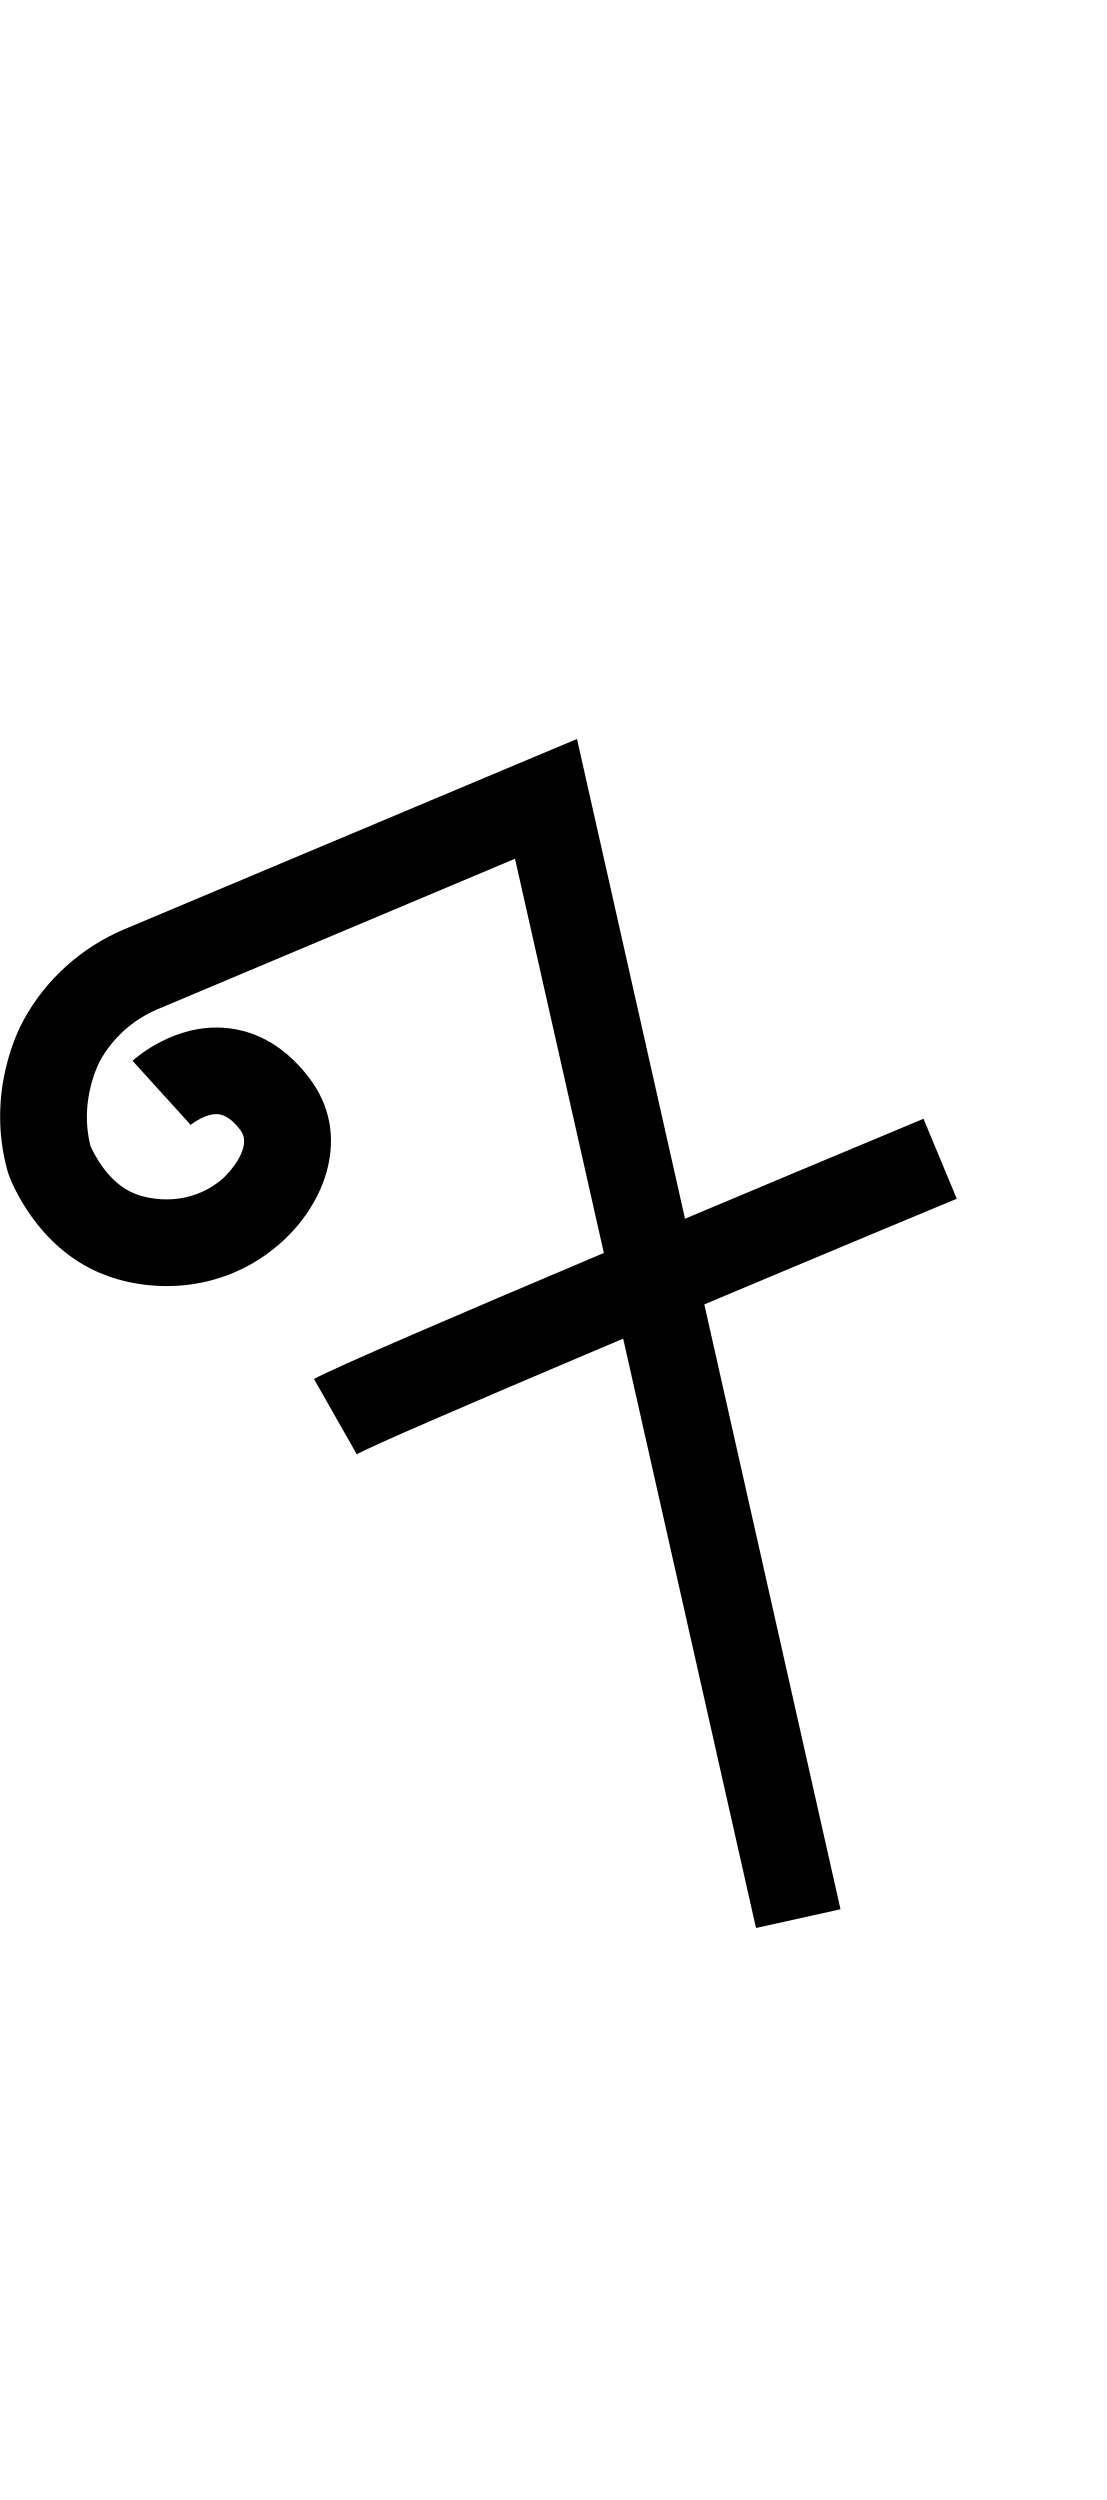
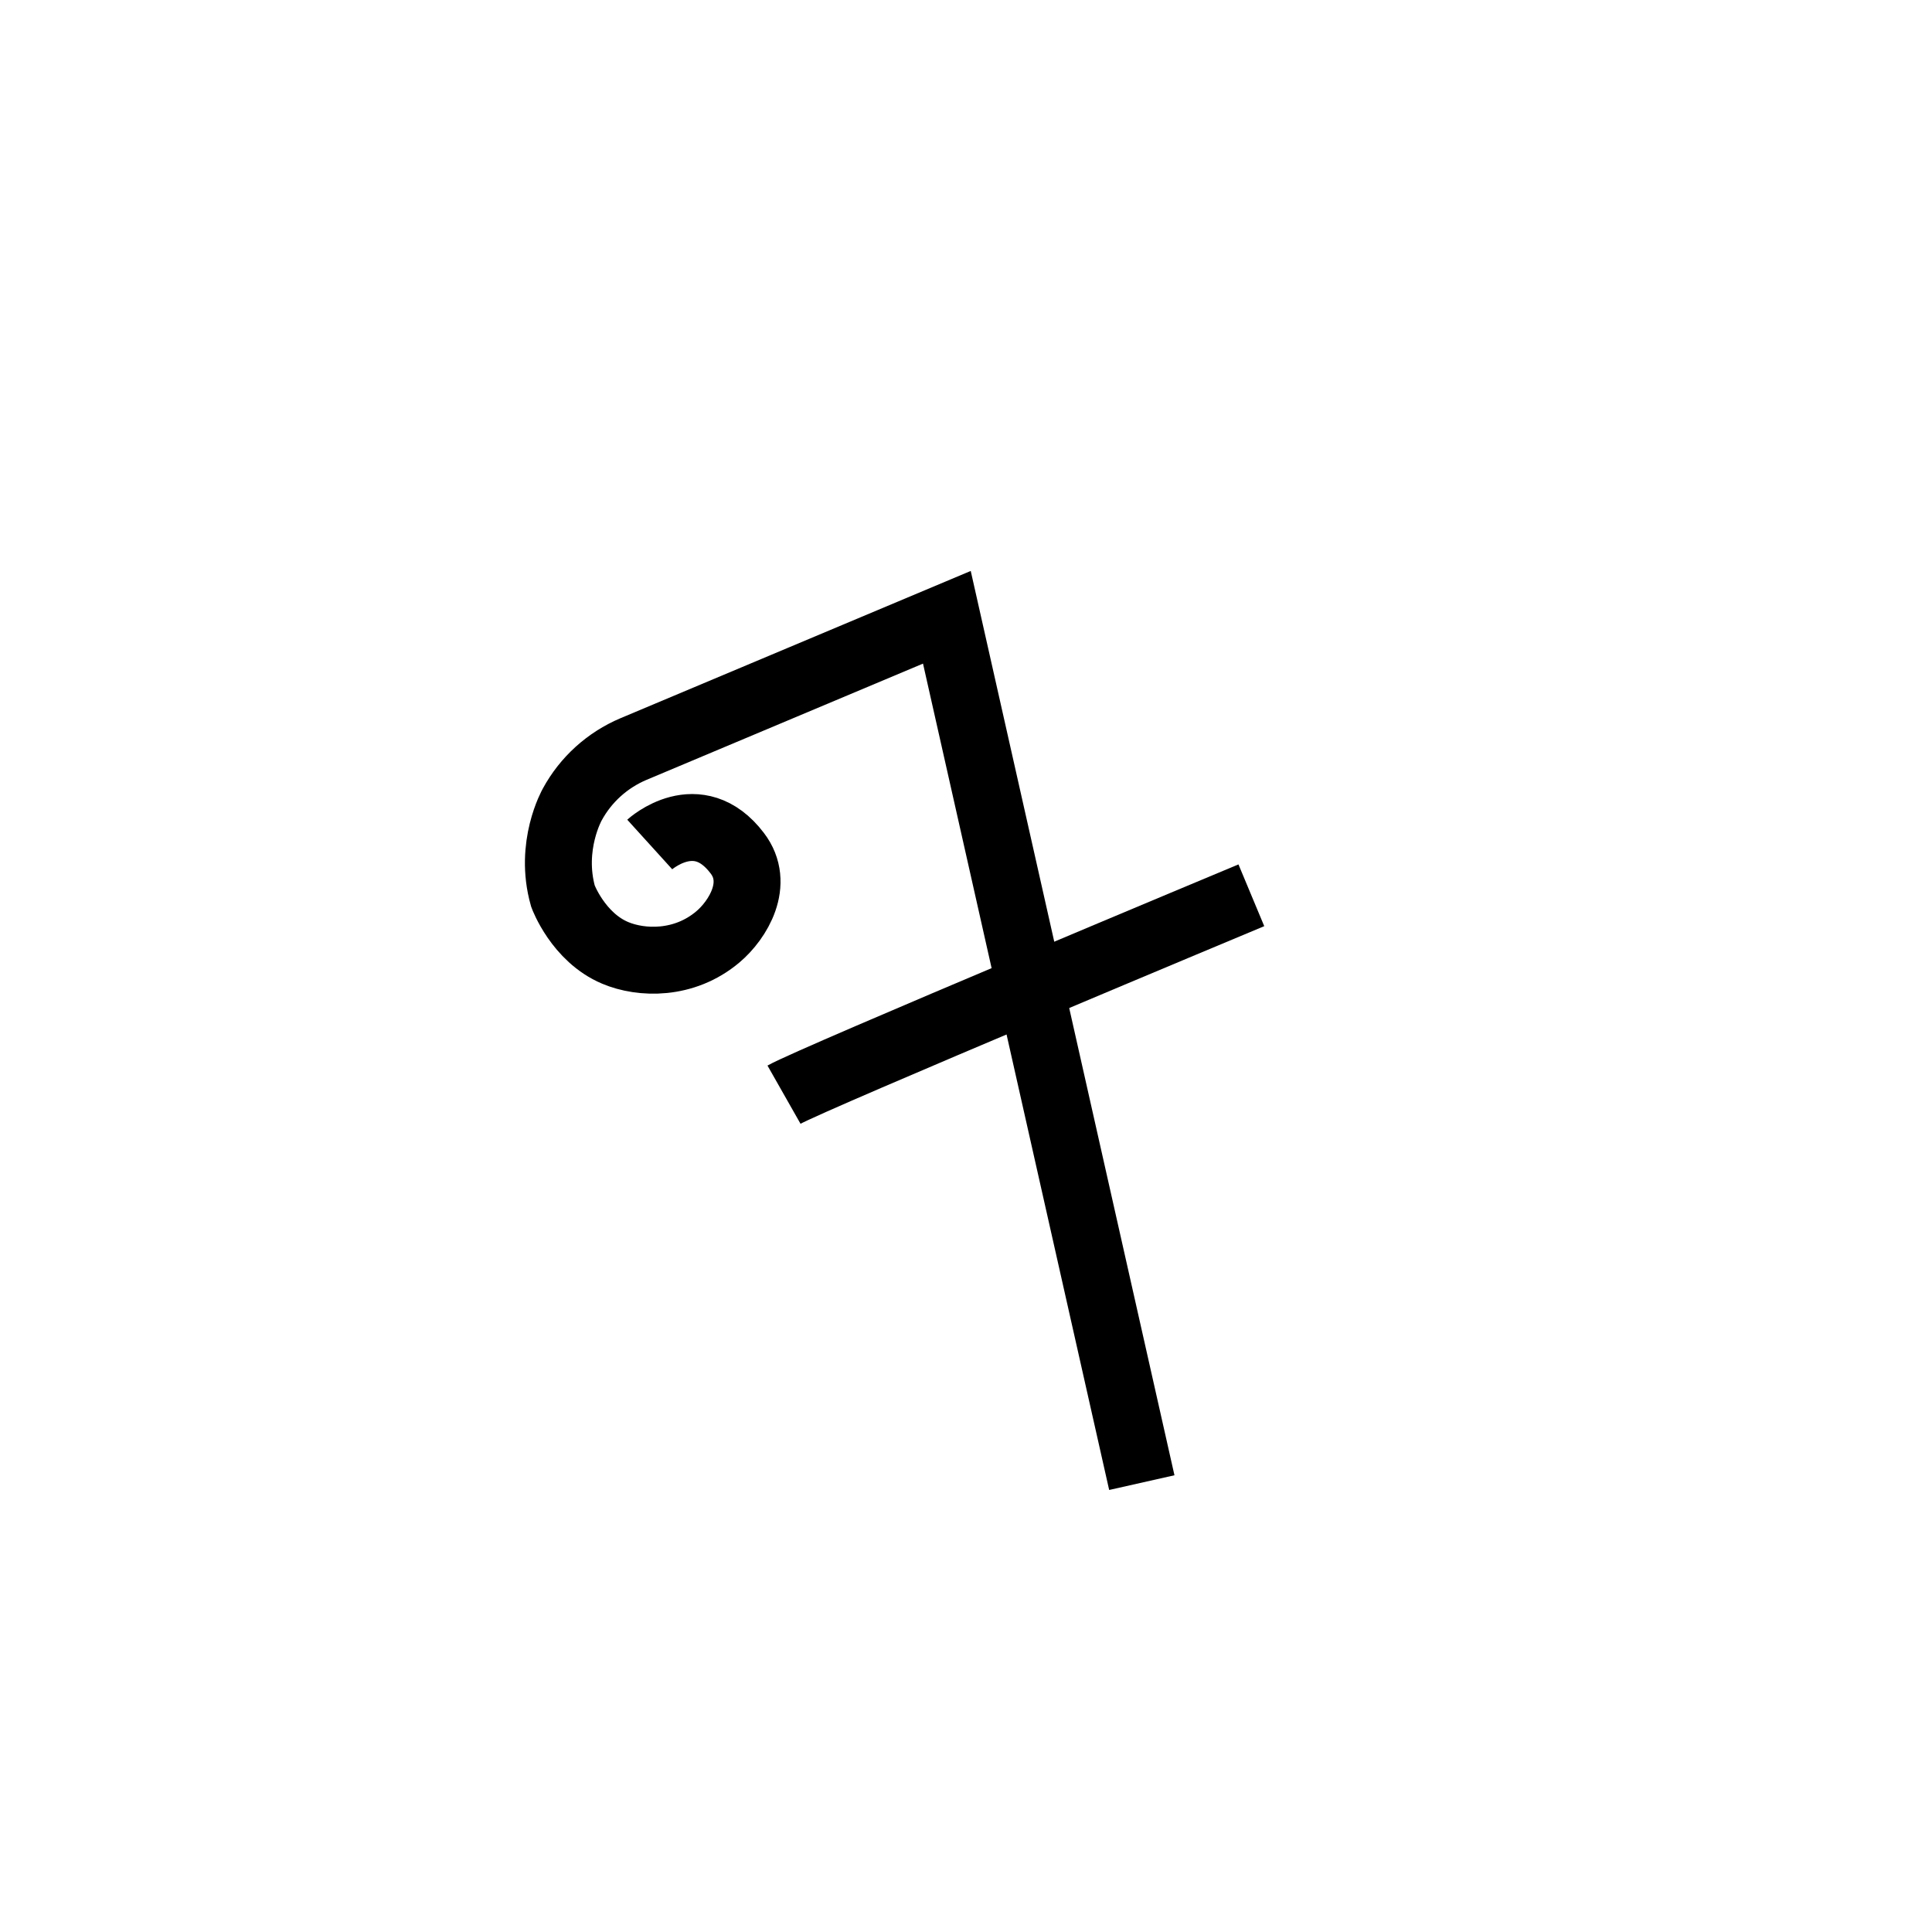
- <svg xmlns="http://www.w3.org/2000/svg" version="1.1" id="Layer_1" x="0px" y="0px" viewBox="194 -104 442.7 1000" style="enable-background:new 194 -104 442.7 1000;" xml:space="preserve">
+ <svg xmlns="http://www.w3.org/2000/svg" version="1.1" id="Layer_1" x="0px" y="0px" viewBox="0 0 1000 1000" style="enable-background:new 0 0 1000 1000;" xml:space="preserve">
+   <style type="text/css">
+ 	.st0{fill:none;stroke:#000000;stroke-width:34.64;stroke-miterlimit:10;}
+ </style>
  <g id="Guide">
</g>
  <g id="Layer_4">
</g>
  <g id="Layer_3">
-     <path d="M496.4,667.2l-96.4-427.7C365.5,254,292.8,284.6,257,299.7c-9.9,4.2-18.1,11.6-23.2,21l-0.1,0.3c-0.7,1.3-8,16.1-3.5,33.4   c1.2,2.7,6.8,14.5,17.3,18.9c7.1,3,22.5,5.2,35.3-5.6c2.7-2.3,12.5-12.9,7.4-19.6c-3-4-6-6.1-8.8-6.4c-4.5-0.5-9.8,3.1-11.3,4.4   l0.2-0.1L247,320.3c1.7-1.5,17.2-15,37.5-13.1c8.9,0.8,21.8,4.9,33.2,20c17.2,22.5,6.7,50.7-12.6,67c-23.9,20.2-53.2,18.6-71.1,11   c-25.4-10.7-35.5-36.4-36.5-39.3l-0.2-0.6l-0.2-0.6c-8.9-31.5,4.3-57,6.3-60.6c8.8-16.2,23.1-29.1,40.1-36.3   c48-20.2,162.2-68.2,162.2-68.2l19.1-8l105.4,468.1L496.4,667.2z" />
+     <path class="st0" d="M591,767.4L490.1,319.5c0,0-114.2,48-162.2,68.2c-13.5,5.7-24.7,15.8-31.7,28.7c0,0-12.2,21.4-4.8,47.5   c0,0,7.8,21.2,27,29.3c13.5,5.7,35.7,6.5,53.2-8.3c10.3-8.7,22-27.6,10-43.3c-20.5-27-45.3-4.5-45.3-4.5" />
  </g>
-   <path d="M336.7,477.7l-17.1-30.1c15-8.5,205.7-88.2,243.8-104.1l13.3,32C489.6,411.7,347.5,471.6,336.7,477.7z" />
+   <path class="st0" d="M405.8,566.6c14.8-8.4,241.9-103.2,241.9-103.2" />
</svg>
